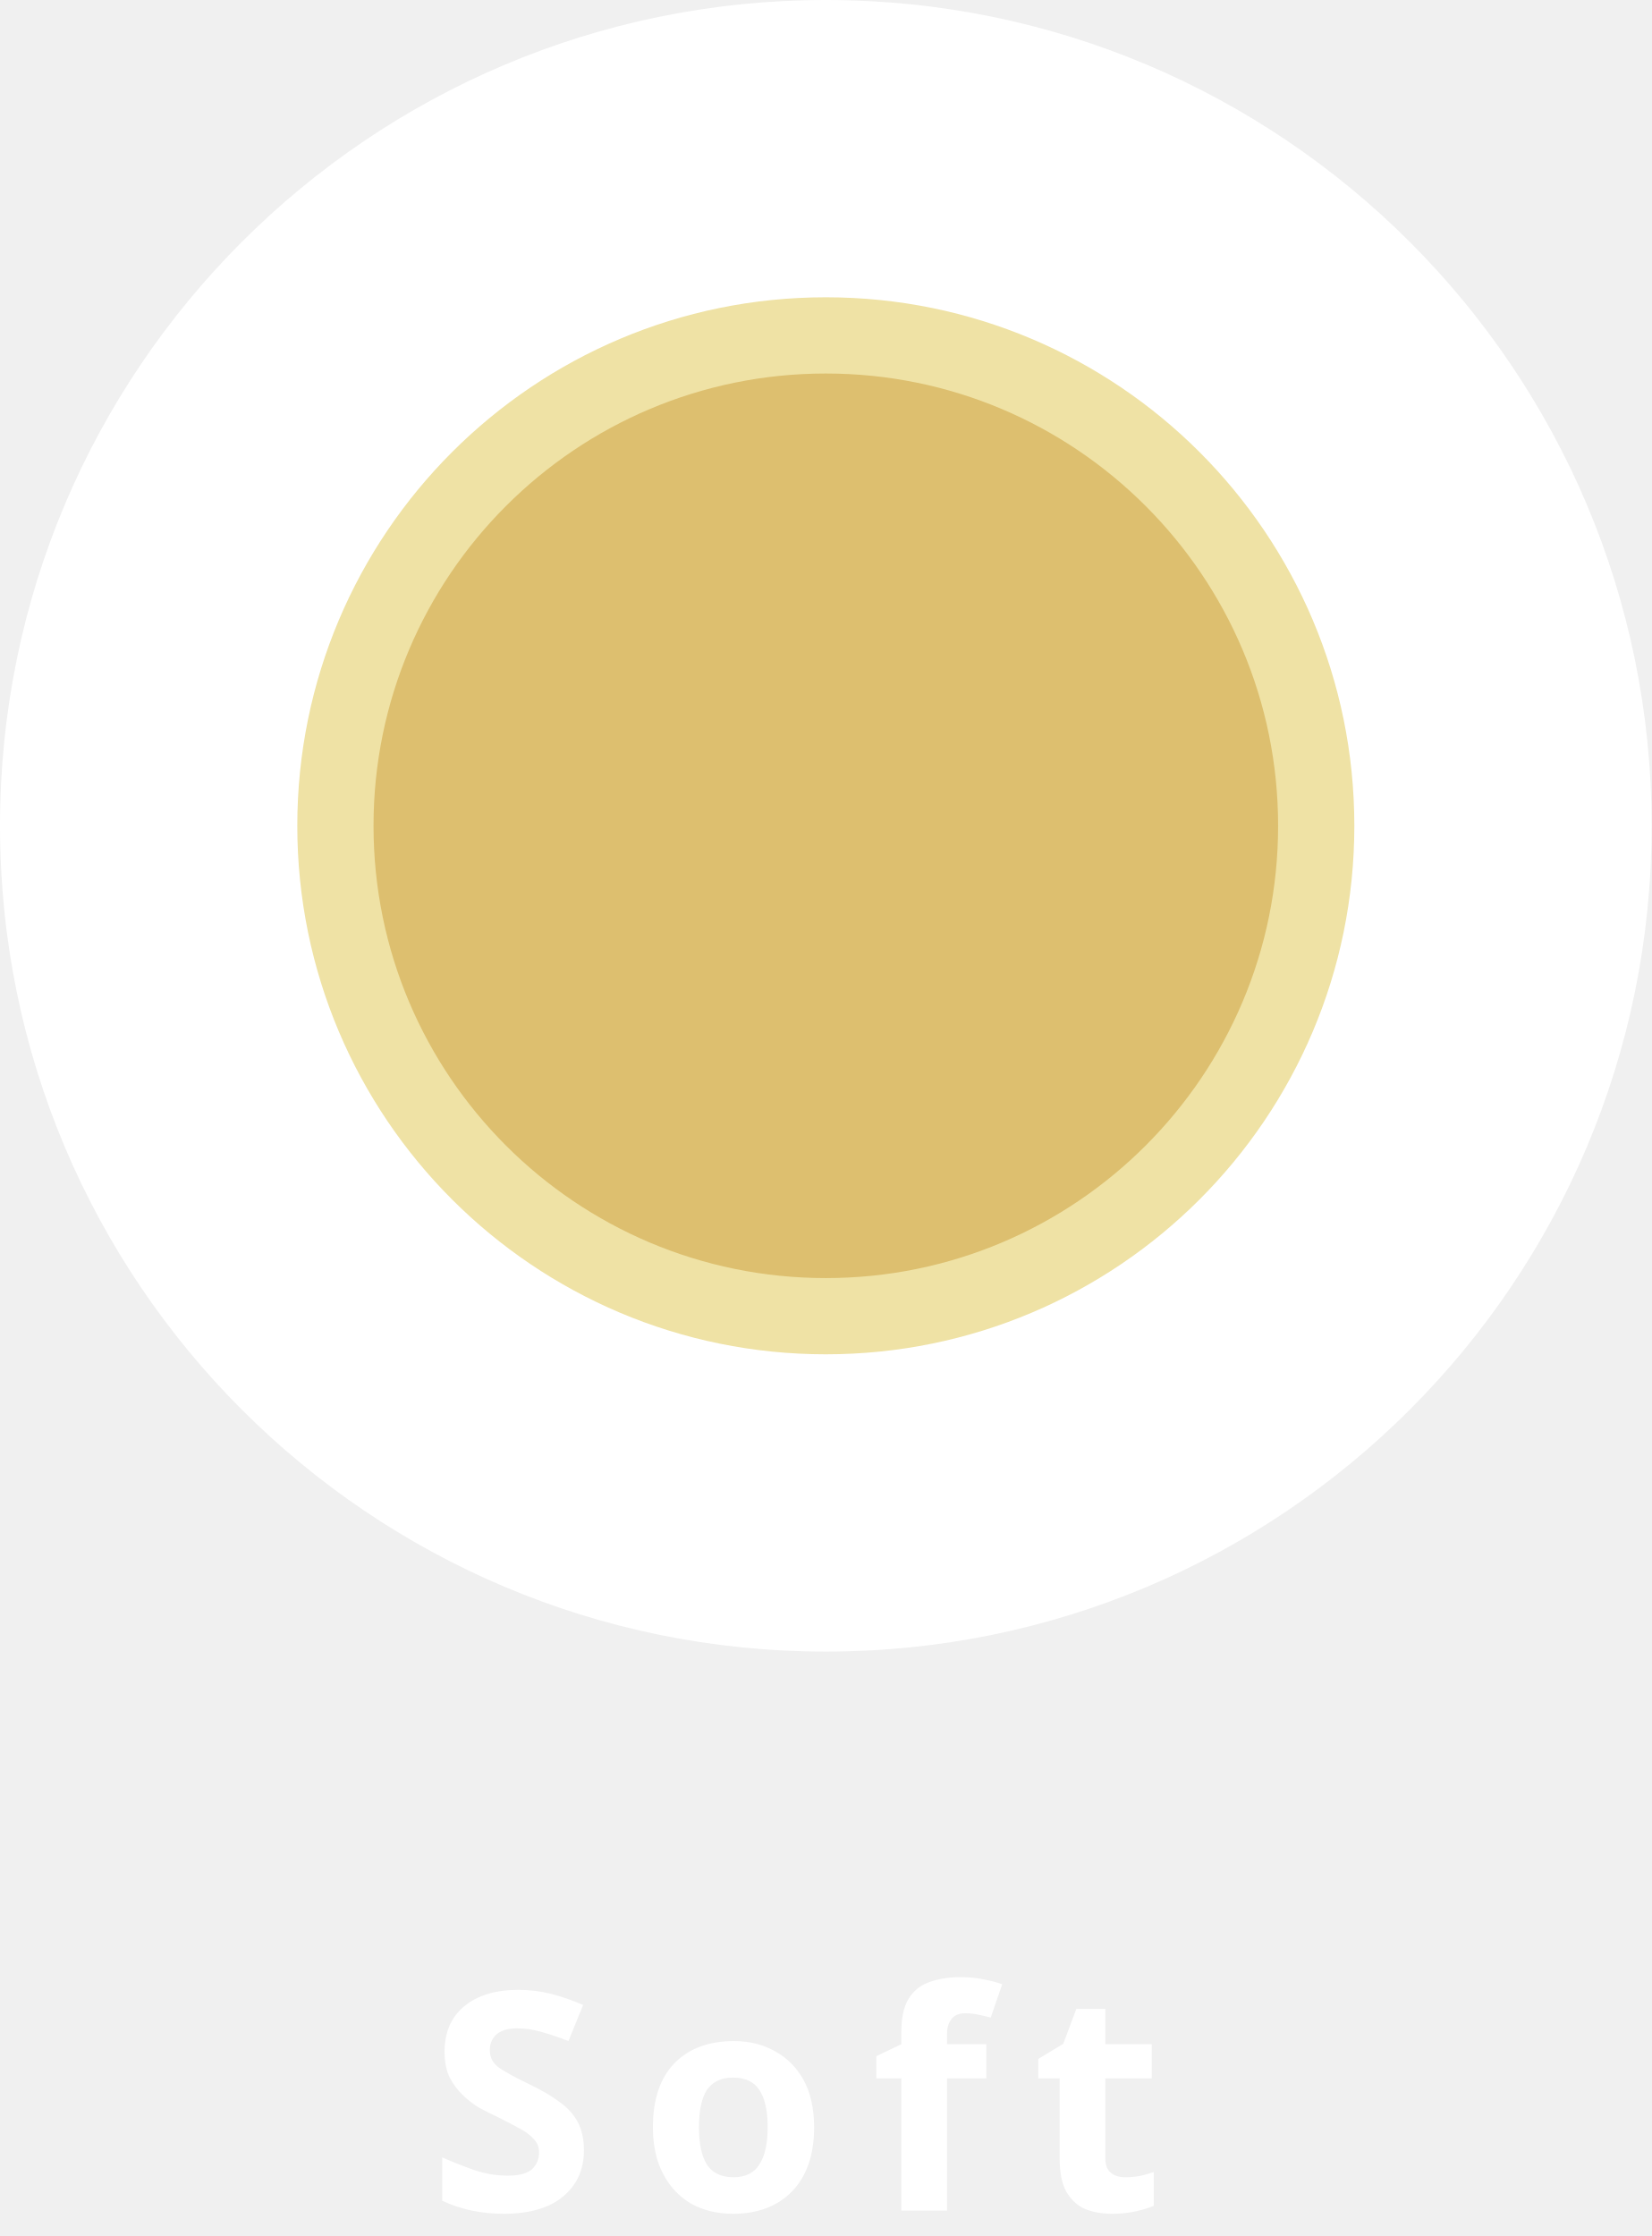
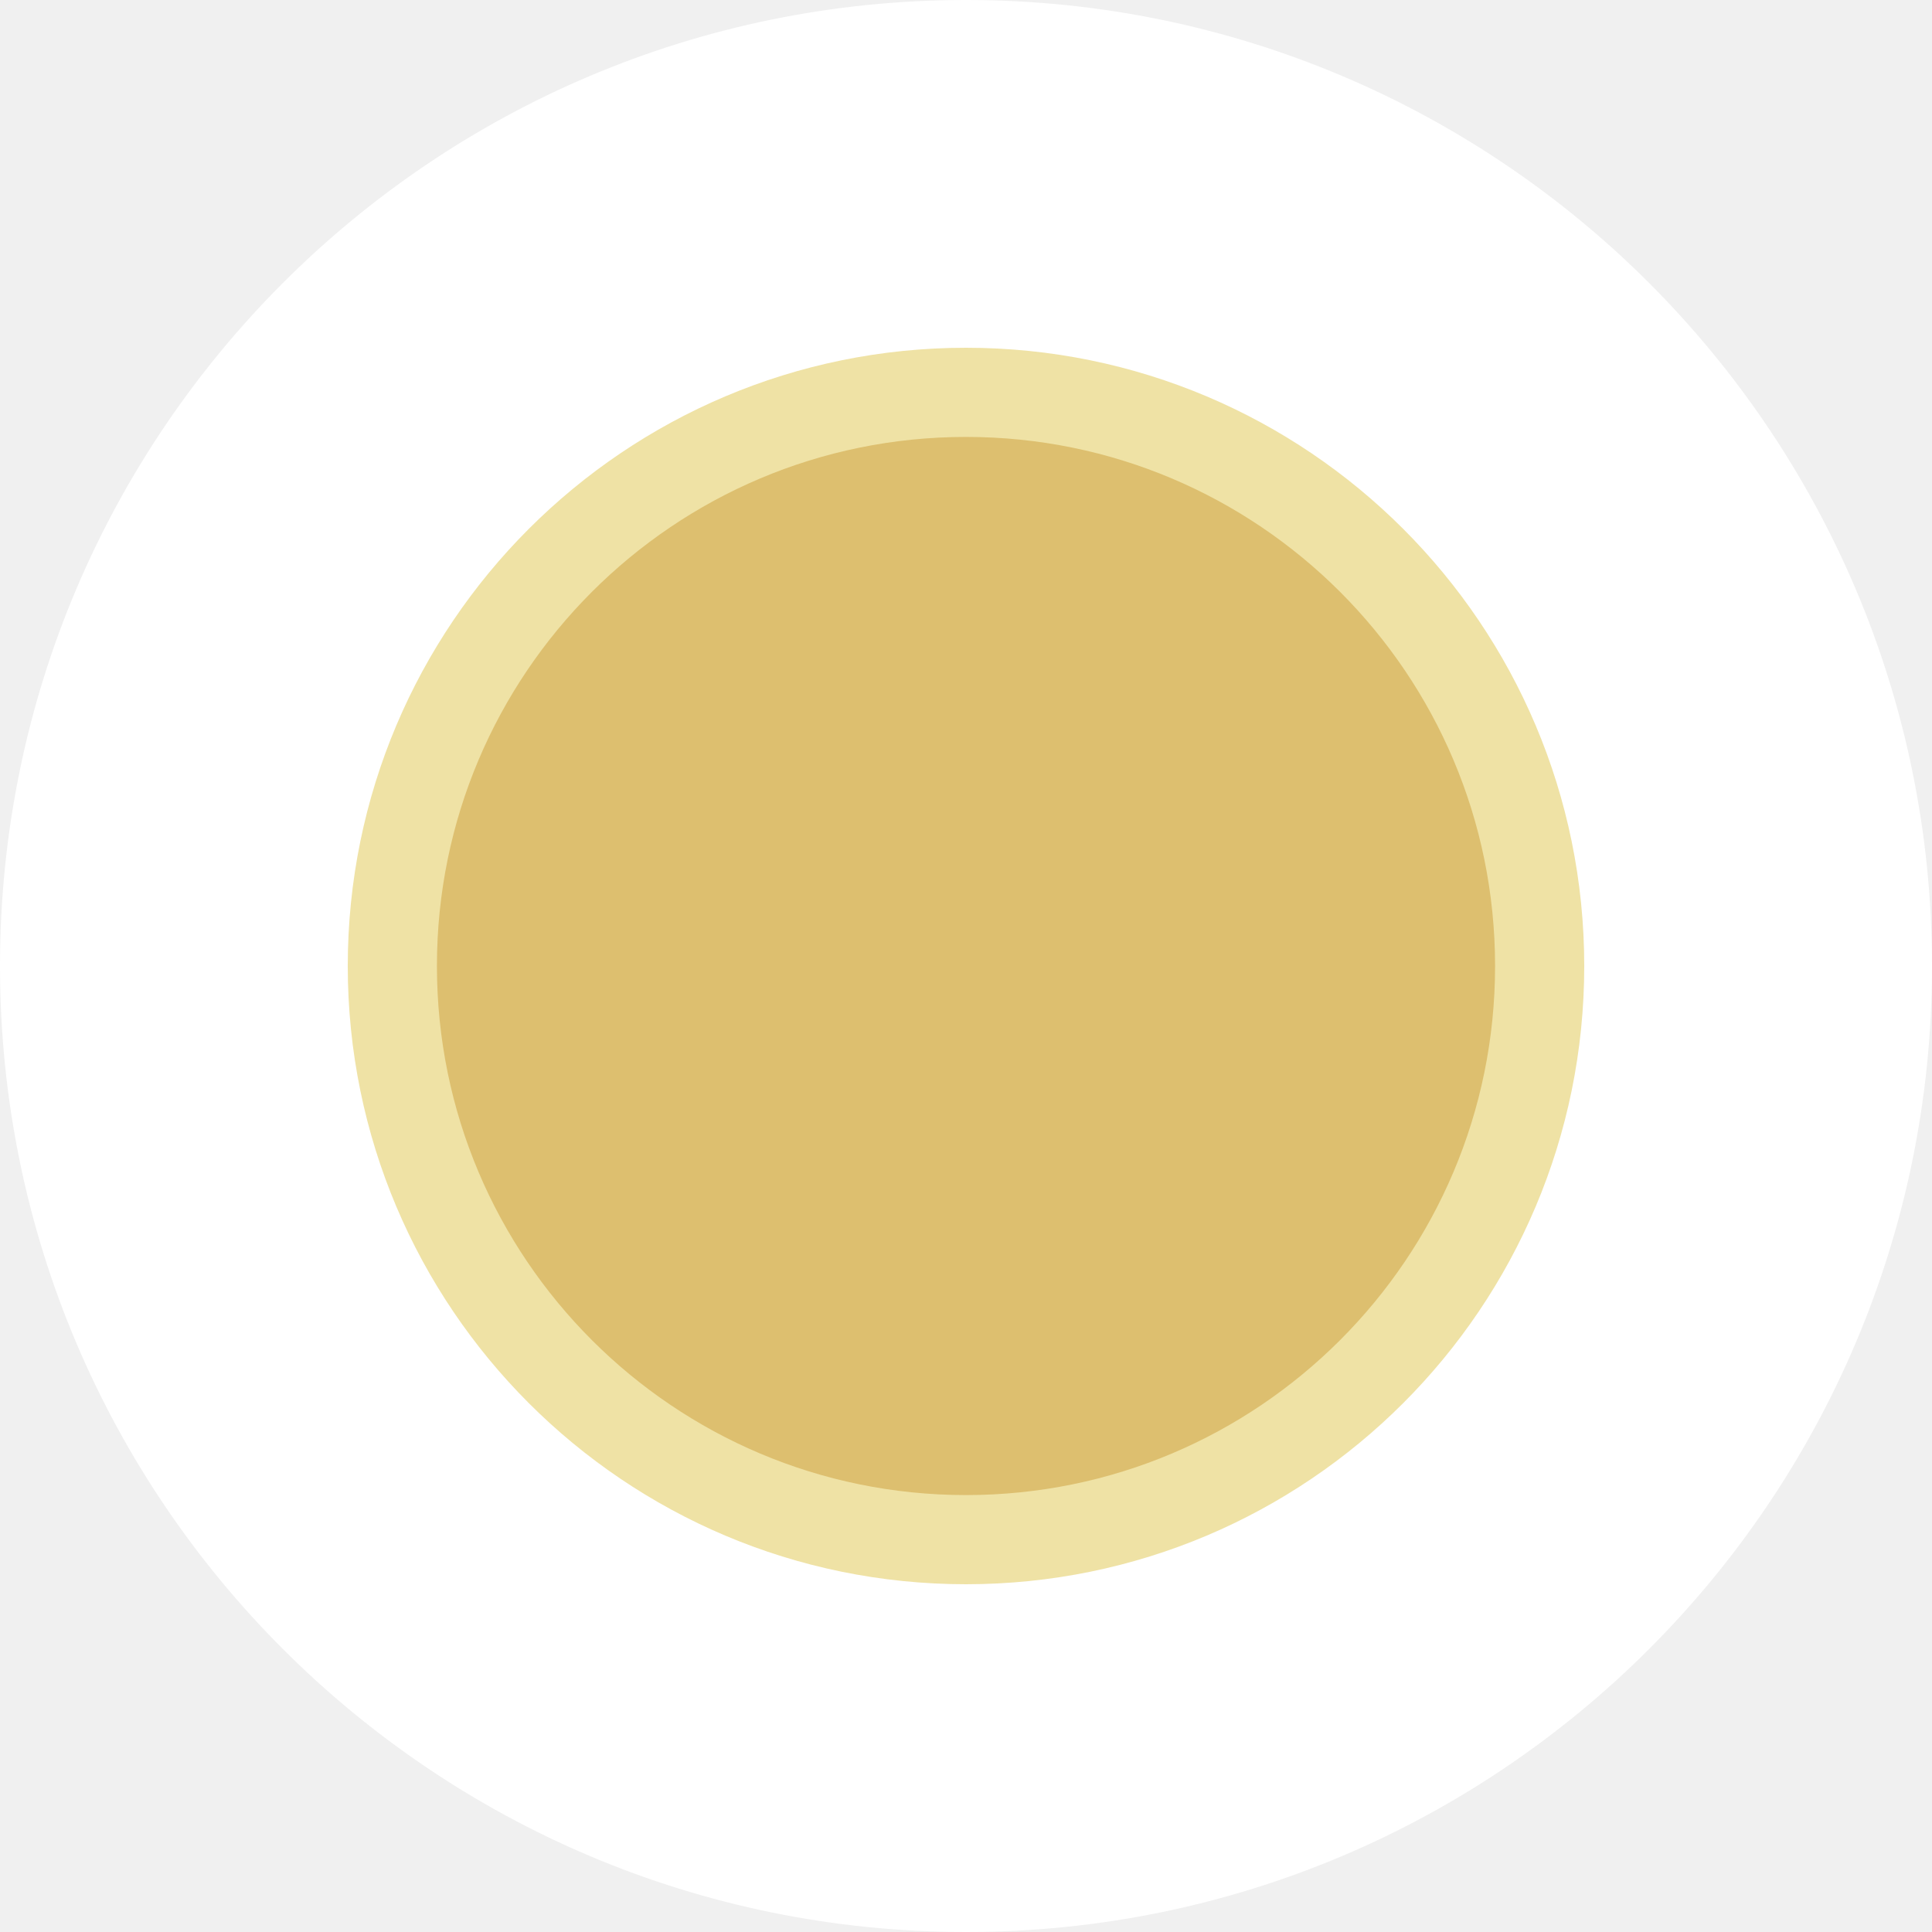
- <svg xmlns="http://www.w3.org/2000/svg" width="65px" height="88px" viewBox="0 0 65 88" version="1.1">
+ <svg xmlns="http://www.w3.org/2000/svg" width="65px" height="65px" viewBox="0 0 65 65" version="1.1">
  <defs />
  <g id="Nettside" stroke="none" stroke-width="1" fill="none" fill-rule="evenodd">
-     <g id="Electron-add-Copy-13" transform="translate(-273, -254)">
-       <g id="Group" transform="translate(273, 254)">
-         <text id="Soft" font-family="Comfortaa-Bold, Comfortaa" font-size="12" font-weight="bold" letter-spacing="1.68" fill="#FFFFFF">
-           <tspan x="16.854" y="87">Soft </tspan>
-         </text>
+     <g id="soft--copy" transform="translate(-273, -254)">
+       <g id="Group-2" transform="translate(273, 254)">
        <circle id="Oval" fill="#FFFFFF" cx="32.5" cy="32.5" r="32.5" />
        <circle id="Oval" stroke="#EFE2A5" stroke-width="3" fill="#DDBF6F" cx="32.5" cy="32.5" r="19.3" />
      </g>
    </g>
  </g>
</svg>
